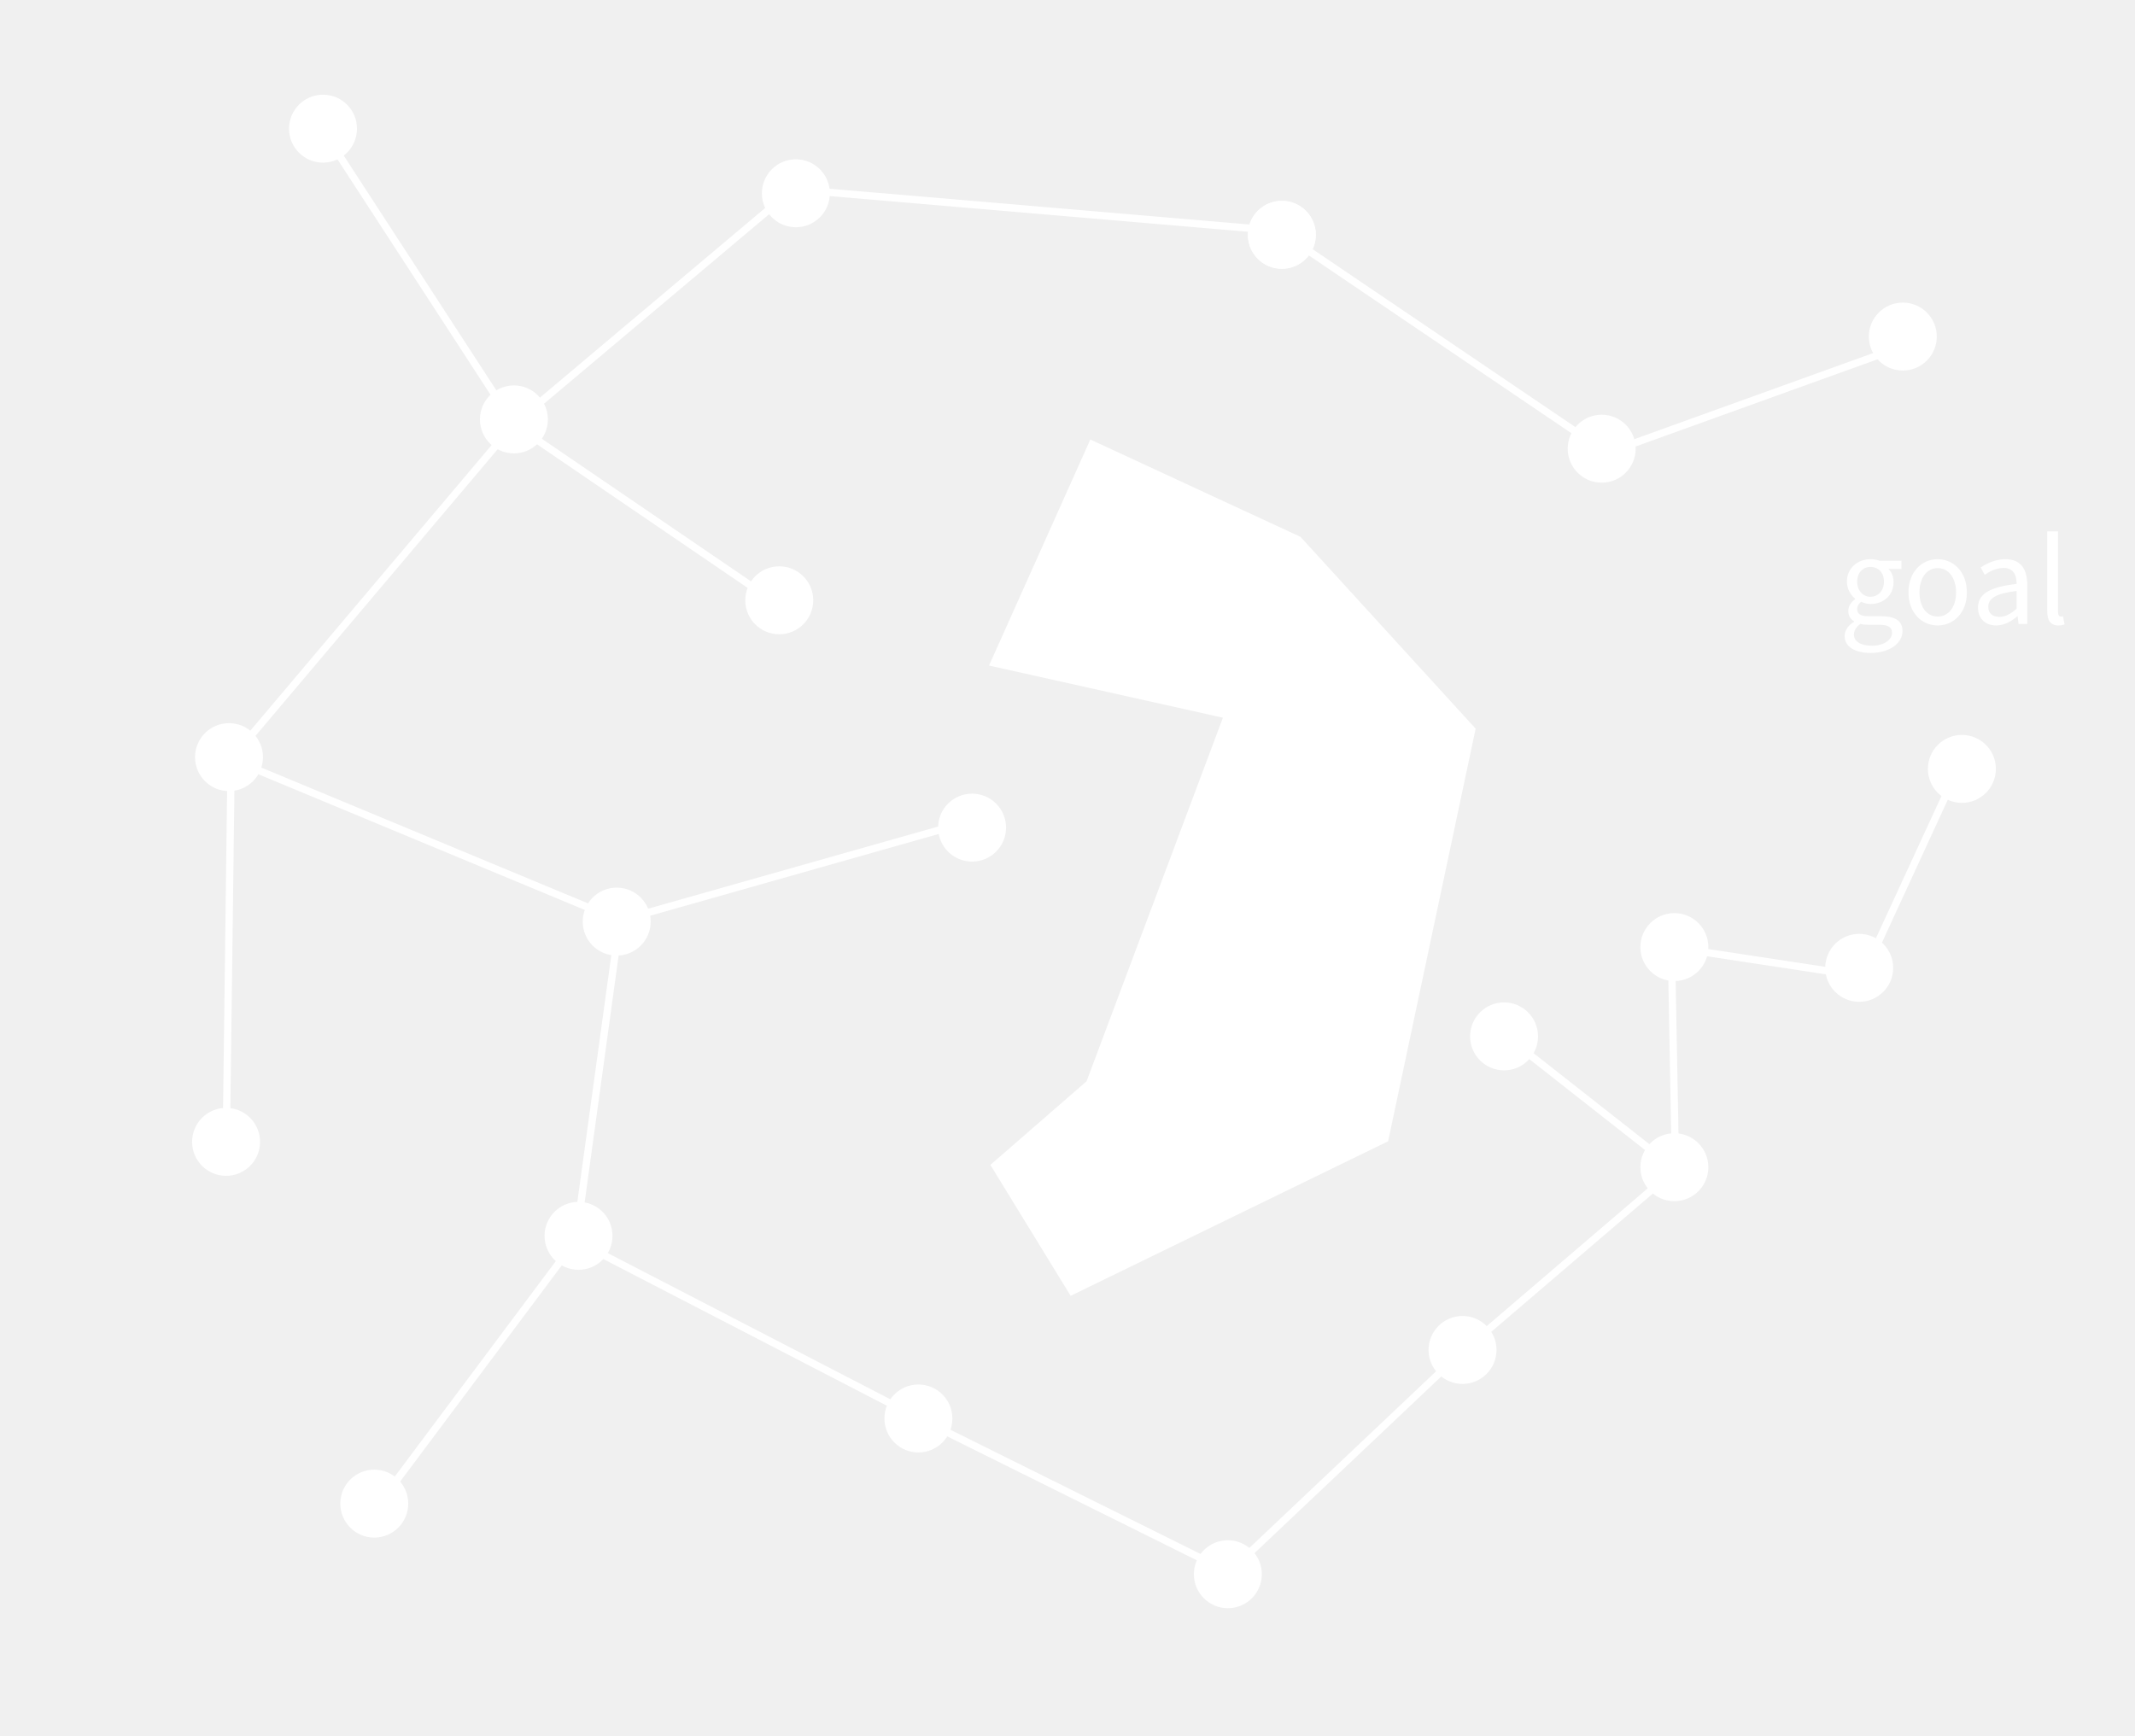
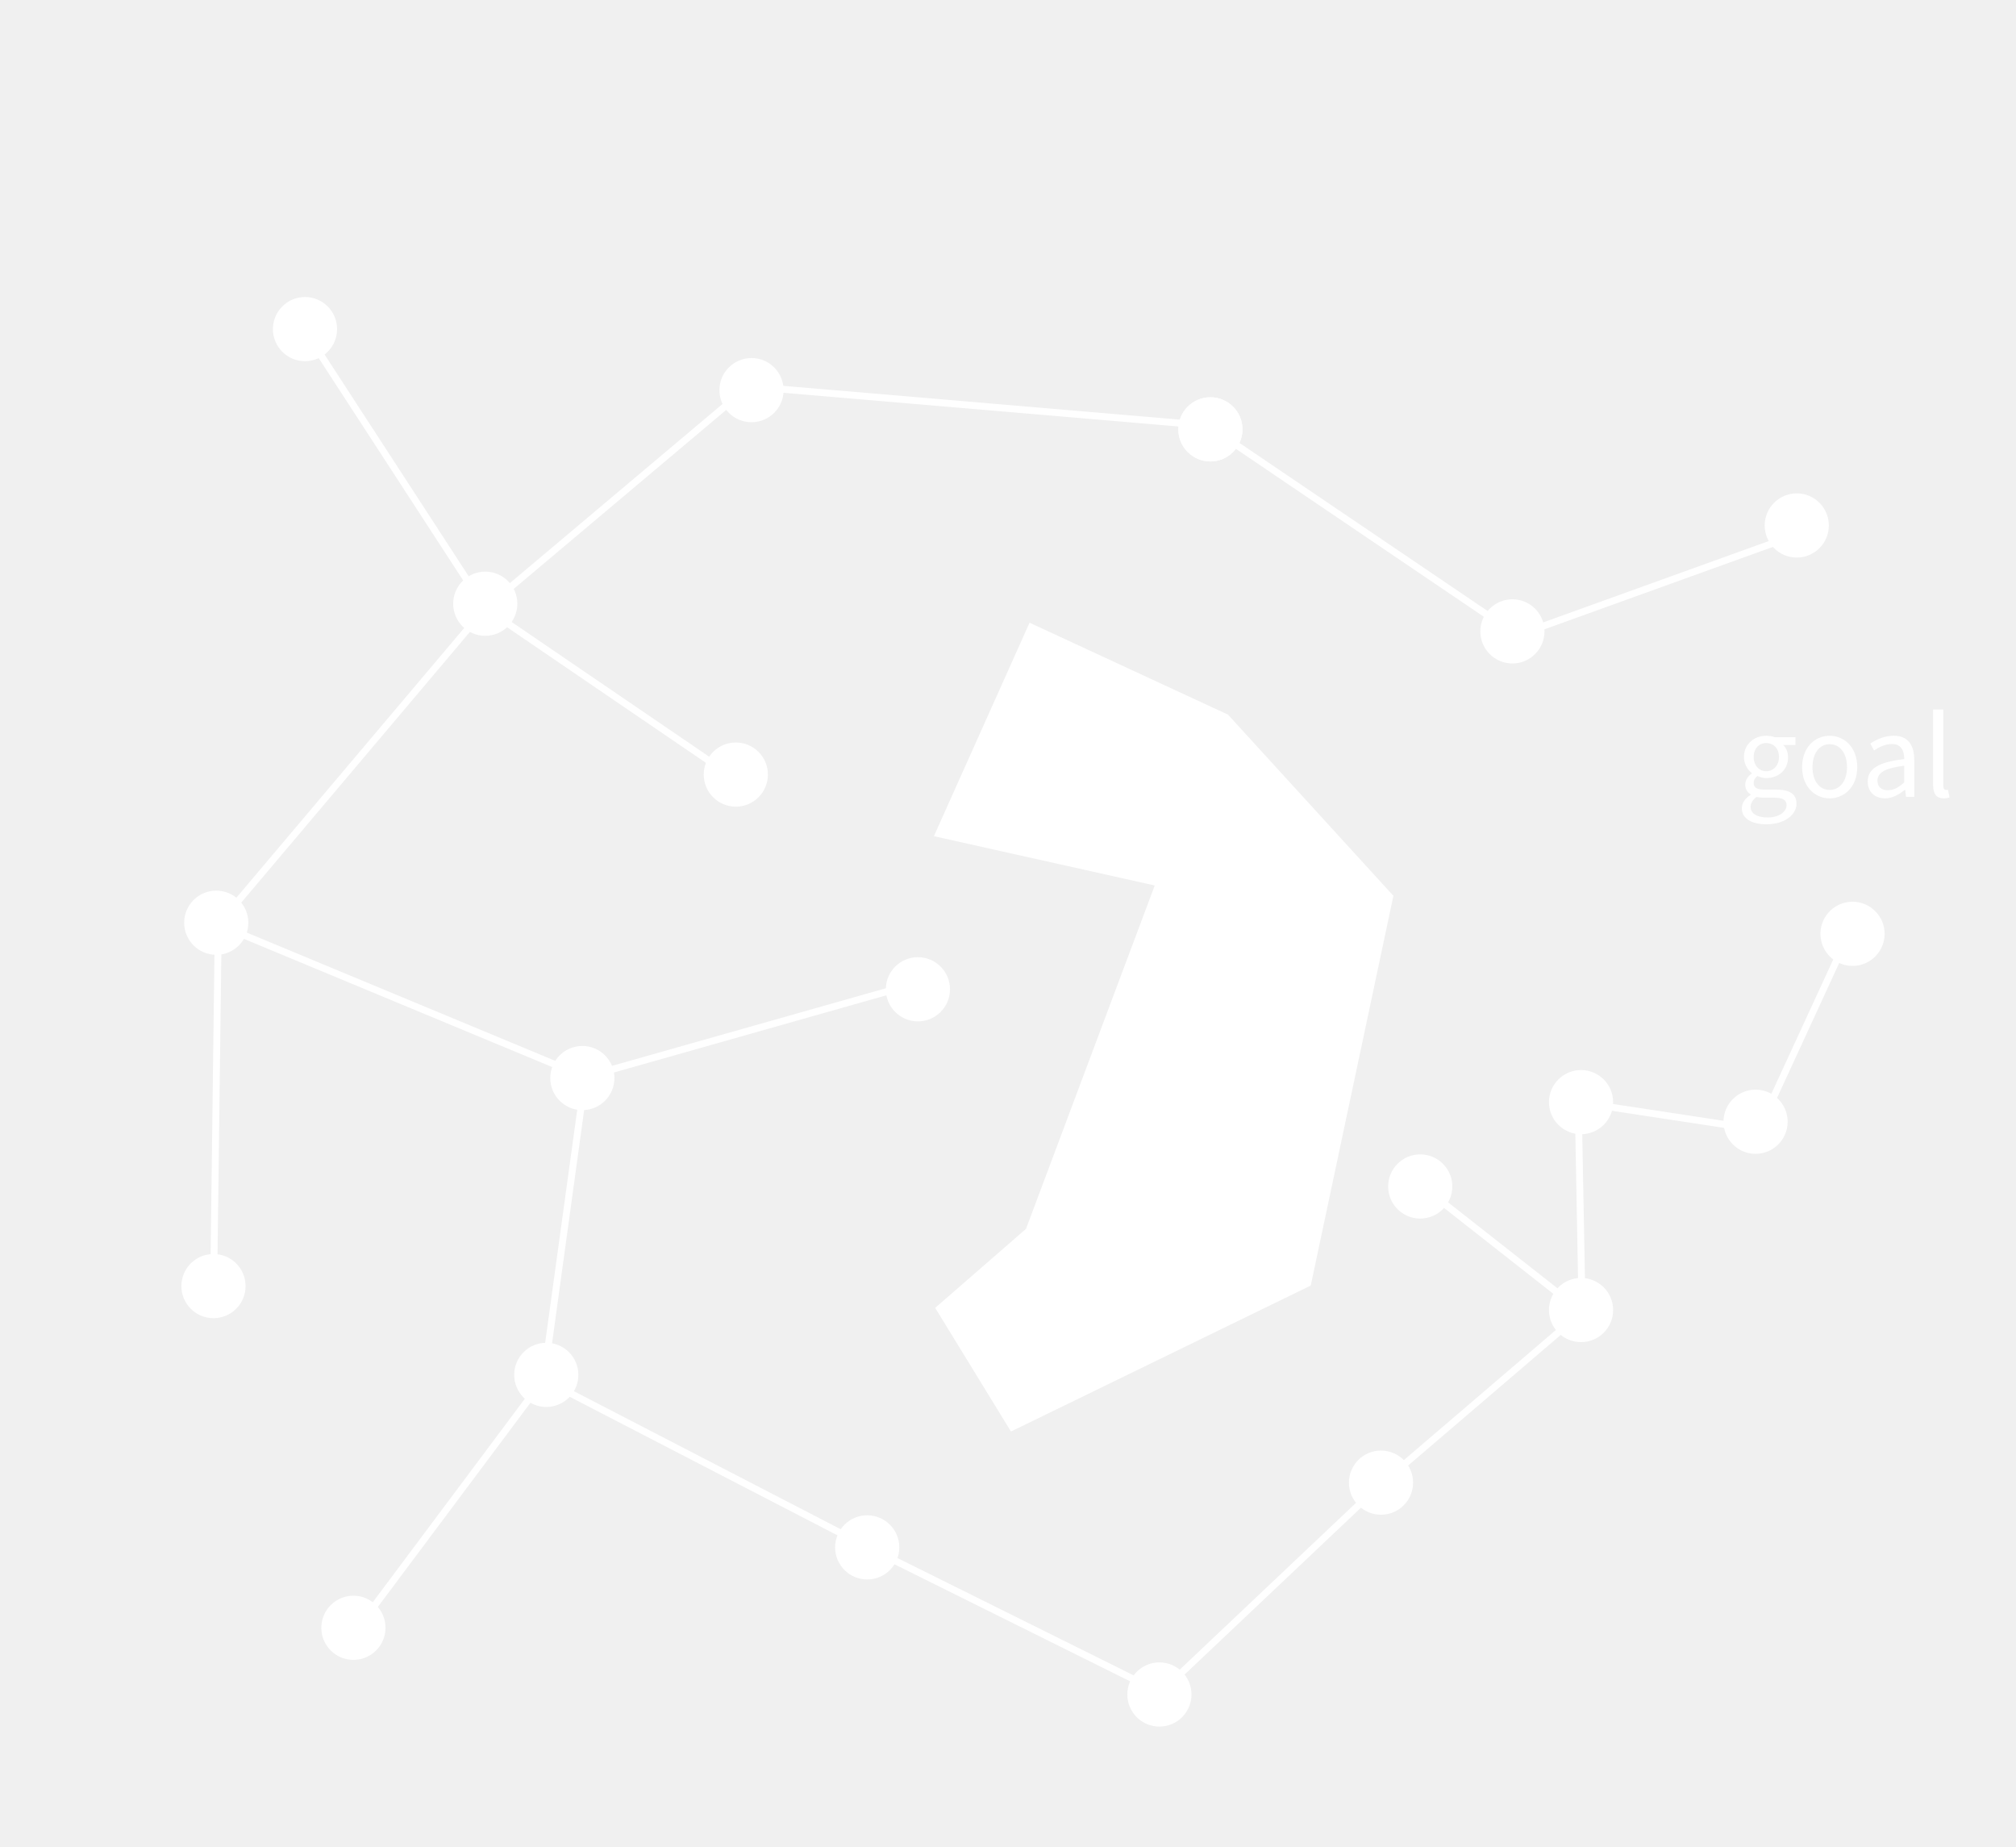
- <svg xmlns="http://www.w3.org/2000/svg" width="194.282mm" height="157.93mm" viewBox="0 0 194.282 157.93" version="1.1" id="svg8">
+ <svg xmlns="http://www.w3.org/2000/svg" width="194.282mm" height="177.93mm" viewBox="0 0 194.282 177.93" version="1.1" id="svg8">
  <defs id="defs2" />
-   <g id="layer1" transform="translate(-0.799176,-66.22618)">
+   <g id="layer1" transform="translate(-0.799176,-46.22618)">
    <path style="fill:#ffffff;fill-opacity:1;stroke:#ffffff;stroke-width:0.265px;stroke-linecap:butt;stroke-linejoin:miter;stroke-opacity:1" d="m 134.938,132.58 -15.875,-17.387 -18.981,-8.791 -9.095,20.298 21.273,4.746 -12.473,33.262 -8.693,7.56 7.182,11.717 L 127,170 Z" id="path821" />
    <circle style="fill:#ffffff;fill-opacity:1;stroke:#ffffff;stroke-width:0.326;stroke-linecap:round;stroke-miterlimit:4;stroke-dasharray:none;stroke-opacity:1;paint-order:fill markers stroke" id="path829" r="2.929" cy="135.132" cx="21.639" />
    <circle r="2.929" cy="136.201" cx="179.328" id="circle841" style="fill:#ffffff;fill-opacity:1;stroke:#ffffff;stroke-width:0.326;stroke-linecap:round;stroke-miterlimit:4;stroke-dasharray:none;stroke-opacity:1;paint-order:fill markers stroke" />
    <text id="text845" y="123.008" x="168.113" style="font-style:normal;font-weight:normal;font-size:10.583px;line-height:1.25;font-family:sans-serif;letter-spacing:0px;word-spacing:0px;fill:#ffffff;fill-opacity:1;stroke:none;stroke-width:0.265" xml:space="preserve">
      <tspan style="font-style:normal;font-variant:normal;font-weight:normal;font-stretch:normal;font-size:10.583px;font-family:'Noto Sans CJK JP';-inkscape-font-specification:'Noto Sans CJK JP, Normal';font-variant-ligatures:normal;font-variant-caps:normal;font-variant-numeric:normal;font-feature-settings:normal;text-align:start;writing-mode:lr-tb;text-anchor:start;fill:#ffffff;fill-opacity:1;stroke-width:0.265" y="123.008" x="168.113" id="tspan847">goal</tspan>
    </text>
    <path cx="21.639" cy="135.132" r="2.929" id="path925" style="fill:#ffffff;fill-opacity:1;stroke:#ffffff;stroke-width:0.326;stroke-linecap:round;stroke-miterlimit:4;stroke-dasharray:none;stroke-opacity:1;paint-order:fill markers stroke" d="" />
    <circle cx="56.919" cy="150.099" r="2.929" id="circle927" style="fill:#ffffff;fill-opacity:1;stroke:#ffffff;stroke-width:0.326;stroke-linecap:round;stroke-miterlimit:4;stroke-dasharray:none;stroke-opacity:1;paint-order:fill markers stroke" />
    <path style="fill:none;fill-opacity:1;stroke:#ffffff;stroke-width:0.665;stroke-linecap:butt;stroke-linejoin:miter;stroke-miterlimit:4;stroke-dasharray:none;stroke-opacity:1" d="m 21.835,135.302 35.361,14.7" id="path929" />
    <circle style="fill:#ffffff;fill-opacity:1;stroke:#ffffff;stroke-width:0.326;stroke-linecap:round;stroke-miterlimit:4;stroke-dasharray:none;stroke-opacity:1;paint-order:fill markers stroke" id="circle950" r="2.929" cy="104.396" cx="47.564" />
    <circle cx="30.192" cy="77.936" r="2.929" id="circle952" style="fill:#ffffff;fill-opacity:1;stroke:#ffffff;stroke-width:0.326;stroke-linecap:round;stroke-miterlimit:4;stroke-dasharray:none;stroke-opacity:1;paint-order:fill markers stroke" />
    <circle style="fill:#ffffff;fill-opacity:1;stroke:#ffffff;stroke-width:0.326;stroke-linecap:round;stroke-miterlimit:4;stroke-dasharray:none;stroke-opacity:1;paint-order:fill markers stroke" id="circle954" r="2.929" cy="170.144" cx="21.372" />
    <circle cx="53.444" cy="178.697" r="2.929" id="circle956" style="fill:#ffffff;fill-opacity:1;stroke:#ffffff;stroke-width:0.326;stroke-linecap:round;stroke-miterlimit:4;stroke-dasharray:none;stroke-opacity:1;paint-order:fill markers stroke" />
    <circle cx="73.222" cy="83.816" r="2.929" id="circle960" style="fill:#ffffff;fill-opacity:1;stroke:#ffffff;stroke-width:0.326;stroke-linecap:round;stroke-miterlimit:4;stroke-dasharray:none;stroke-opacity:1;paint-order:fill markers stroke" />
    <path style="fill:none;fill-opacity:1;stroke:#ffffff;stroke-width:0.665;stroke-linecap:round;stroke-miterlimit:4;stroke-dasharray:none;stroke-dashoffset:0;stroke-opacity:1;paint-order:fill markers stroke" d="M 21.835,135.302 47.574,104.833 30.201,78.106" id="path964" />
    <path style="fill:none;fill-opacity:1;stroke:#ffffff;stroke-width:0.665;stroke-linecap:round;stroke-miterlimit:4;stroke-dasharray:none;stroke-dashoffset:0;stroke-opacity:1;paint-order:fill markers stroke" d="M 47.574,104.833 72.965,83.452" id="path966" />
    <path style="fill:none;fill-opacity:1;stroke:#ffffff;stroke-width:0.665;stroke-linecap:round;stroke-miterlimit:4;stroke-dasharray:none;stroke-dashoffset:0;stroke-opacity:1;paint-order:fill markers stroke" d="m 21.835,135.302 -0.453,35.547" id="path968" />
    <path style="fill:none;fill-opacity:1;stroke:#ffffff;stroke-width:0.665;stroke-linecap:round;stroke-miterlimit:4;stroke-dasharray:none;stroke-dashoffset:0;stroke-opacity:1;paint-order:fill markers stroke" d="m 53.187,179.134 4.009,-29.132 32.072,-9.087" id="path970" />
    <circle style="fill:#ffffff;fill-opacity:1;stroke:#ffffff;stroke-width:0.326;stroke-linecap:round;stroke-miterlimit:4;stroke-dasharray:none;stroke-opacity:1;paint-order:fill markers stroke" id="circle958" r="2.929" cy="141.546" cx="89.258" />
    <circle style="fill:#ffffff;fill-opacity:1;stroke:#ffffff;stroke-width:0.326;stroke-linecap:round;stroke-miterlimit:4;stroke-dasharray:none;stroke-opacity:1;paint-order:fill markers stroke" id="circle1028" r="2.929" cy="87.596" cx="117.445" />
    <circle cx="117.445" cy="87.596" r="2.929" id="circle1030" style="fill:#ffffff;fill-opacity:1;stroke:#ffffff;stroke-width:0.326;stroke-linecap:round;stroke-miterlimit:4;stroke-dasharray:none;stroke-opacity:1;paint-order:fill markers stroke" />
    <circle style="fill:#ffffff;fill-opacity:1;stroke:#ffffff;stroke-width:0.326;stroke-linecap:round;stroke-miterlimit:4;stroke-dasharray:none;stroke-opacity:1;paint-order:fill markers stroke" id="circle1051" r="2.929" cy="107.061" cx="146.55" />
    <circle cx="71.71" cy="120.858" r="2.929" id="circle1053" style="fill:#ffffff;fill-opacity:1;stroke:#ffffff;stroke-width:0.326;stroke-linecap:round;stroke-miterlimit:4;stroke-dasharray:none;stroke-opacity:1;paint-order:fill markers stroke" />
    <circle style="fill:#ffffff;fill-opacity:1;stroke:#ffffff;stroke-width:0.326;stroke-linecap:round;stroke-miterlimit:4;stroke-dasharray:none;stroke-opacity:1;paint-order:fill markers stroke" id="circle1055" r="2.929" cy="195.319" cx="84.372" />
    <circle cx="133.887" cy="189.082" r="2.929" id="circle1057" style="fill:#ffffff;fill-opacity:1;stroke:#ffffff;stroke-width:0.326;stroke-linecap:round;stroke-miterlimit:4;stroke-dasharray:none;stroke-opacity:1;paint-order:fill markers stroke" />
    <circle style="fill:#ffffff;fill-opacity:1;stroke:#ffffff;stroke-width:0.326;stroke-linecap:round;stroke-miterlimit:4;stroke-dasharray:none;stroke-opacity:1;paint-order:fill markers stroke" id="circle1059" r="2.929" cy="209.493" cx="112.532" />
    <circle cx="137.667" cy="160.545" r="2.929" id="circle1061" style="fill:#ffffff;fill-opacity:1;stroke:#ffffff;stroke-width:0.326;stroke-linecap:round;stroke-miterlimit:4;stroke-dasharray:none;stroke-opacity:1;paint-order:fill markers stroke" />
    <circle style="fill:#ffffff;fill-opacity:1;stroke:#ffffff;stroke-width:0.326;stroke-linecap:round;stroke-miterlimit:4;stroke-dasharray:none;stroke-opacity:1;paint-order:fill markers stroke" id="circle1063" r="2.929" cy="172.451" cx="153.164" />
    <circle cx="34.858" cy="203.067" r="2.929" id="circle1065" style="fill:#ffffff;fill-opacity:1;stroke:#ffffff;stroke-width:0.326;stroke-linecap:round;stroke-miterlimit:4;stroke-dasharray:none;stroke-opacity:1;paint-order:fill markers stroke" />
    <circle style="fill:#ffffff;fill-opacity:1;stroke:#ffffff;stroke-width:0.326;stroke-linecap:round;stroke-miterlimit:4;stroke-dasharray:none;stroke-opacity:1;paint-order:fill markers stroke" id="circle1067" r="2.929" cy="96.856" cx="173.953" />
    <circle cx="153.164" cy="152.419" r="2.929" id="circle1069" style="fill:#ffffff;fill-opacity:1;stroke:#ffffff;stroke-width:0.326;stroke-linecap:round;stroke-miterlimit:4;stroke-dasharray:none;stroke-opacity:1;paint-order:fill markers stroke" />
    <path style="fill:#ffffff;fill-opacity:1;stroke:#ffffff;stroke-width:0.665;stroke-linecap:round;stroke-miterlimit:4;stroke-dasharray:none;stroke-dashoffset:0;stroke-opacity:1;paint-order:fill markers stroke" d="m 47.574,104.833 24.619,16.786" id="path1071" />
    <path style="fill:#ffffff;fill-opacity:1;stroke:#ffffff;stroke-width:0.665;stroke-linecap:round;stroke-miterlimit:4;stroke-dasharray:none;stroke-dashoffset:0;stroke-opacity:1;paint-order:fill markers stroke" d="m 72.965,83.452 44.208,3.772" id="path1073" />
    <path style="fill:#ffffff;fill-opacity:1;stroke:#ffffff;stroke-width:0.665;stroke-linecap:round;stroke-miterlimit:4;stroke-dasharray:none;stroke-dashoffset:0;stroke-opacity:1;paint-order:fill markers stroke" d="M 53.187,179.134 34.585,204.018" id="path1075" />
    <path style="fill:#ffffff;fill-opacity:1;stroke:#ffffff;stroke-width:0.665;stroke-linecap:round;stroke-miterlimit:4;stroke-dasharray:none;stroke-dashoffset:0;stroke-opacity:1;paint-order:fill markers stroke" d="m 53.187,179.134 31.291,16.19 28.159,13.985" id="path1077" />
    <path style="fill:#ffffff;fill-opacity:1;stroke:#ffffff;stroke-width:0.665;stroke-linecap:round;stroke-miterlimit:4;stroke-dasharray:none;stroke-dashoffset:0;stroke-opacity:1;paint-order:fill markers stroke" d="m 112.637,209.31 20.978,-19.844" id="path1081" />
    <path style="fill:#ffffff;fill-opacity:1;stroke:#ffffff;stroke-width:0.665;stroke-linecap:round;stroke-miterlimit:4;stroke-dasharray:none;stroke-dashoffset:0;stroke-opacity:1;paint-order:fill markers stroke" d="m 133.615,189.466 19.655,-16.82" id="path1083" />
    <path style="fill:#ffffff;fill-opacity:1;stroke:#ffffff;stroke-width:0.665;stroke-linecap:round;stroke-miterlimit:4;stroke-dasharray:none;stroke-dashoffset:0;stroke-opacity:1;paint-order:fill markers stroke" d="m 137.394,160.173 15.875,12.473" id="path1085" />
    <path style="fill:#ffffff;fill-opacity:1;stroke:#ffffff;stroke-width:0.665;stroke-linecap:round;stroke-miterlimit:4;stroke-dasharray:none;stroke-dashoffset:0;stroke-opacity:1;paint-order:fill markers stroke" d="M 147.033,107.445 117.173,87.223" id="path1087" />
    <path style="fill:#ffffff;fill-opacity:1;stroke:#ffffff;stroke-width:0.665;stroke-linecap:round;stroke-miterlimit:4;stroke-dasharray:none;stroke-dashoffset:0;stroke-opacity:1;paint-order:fill markers stroke" d="m 174.814,97.429 -27.781,10.016" id="path1089" />
    <path style="fill:#ffffff;fill-opacity:1;stroke:#ffffff;stroke-width:0.665;stroke-linecap:round;stroke-miterlimit:4;stroke-dasharray:none;stroke-dashoffset:0;stroke-opacity:1;paint-order:fill markers stroke" d="m 170.278,155.07 -17.387,-2.646" id="path1091" />
    <path style="fill:#ffffff;fill-opacity:1;stroke:#ffffff;stroke-width:0.665;stroke-linecap:round;stroke-miterlimit:4;stroke-dasharray:none;stroke-dashoffset:0;stroke-opacity:1;paint-order:fill markers stroke" d="m 179.161,135.793 -8.882,19.277" id="path1093" />
    <circle style="fill:#ffffff;fill-opacity:1;stroke:#ffffff;stroke-width:0.326;stroke-linecap:round;stroke-miterlimit:4;stroke-dasharray:none;stroke-opacity:1;paint-order:fill markers stroke" id="circle1703" r="2.929" cy="154.308" cx="169.984" />
    <path id="path1705" d="m 152.891,152.424 0.378,20.222" style="fill:#ffffff;fill-opacity:1;stroke:#ffffff;stroke-width:0.665;stroke-linecap:round;stroke-miterlimit:4;stroke-dasharray:none;stroke-dashoffset:0;stroke-opacity:1;paint-order:fill markers stroke" />
  </g>
</svg>
